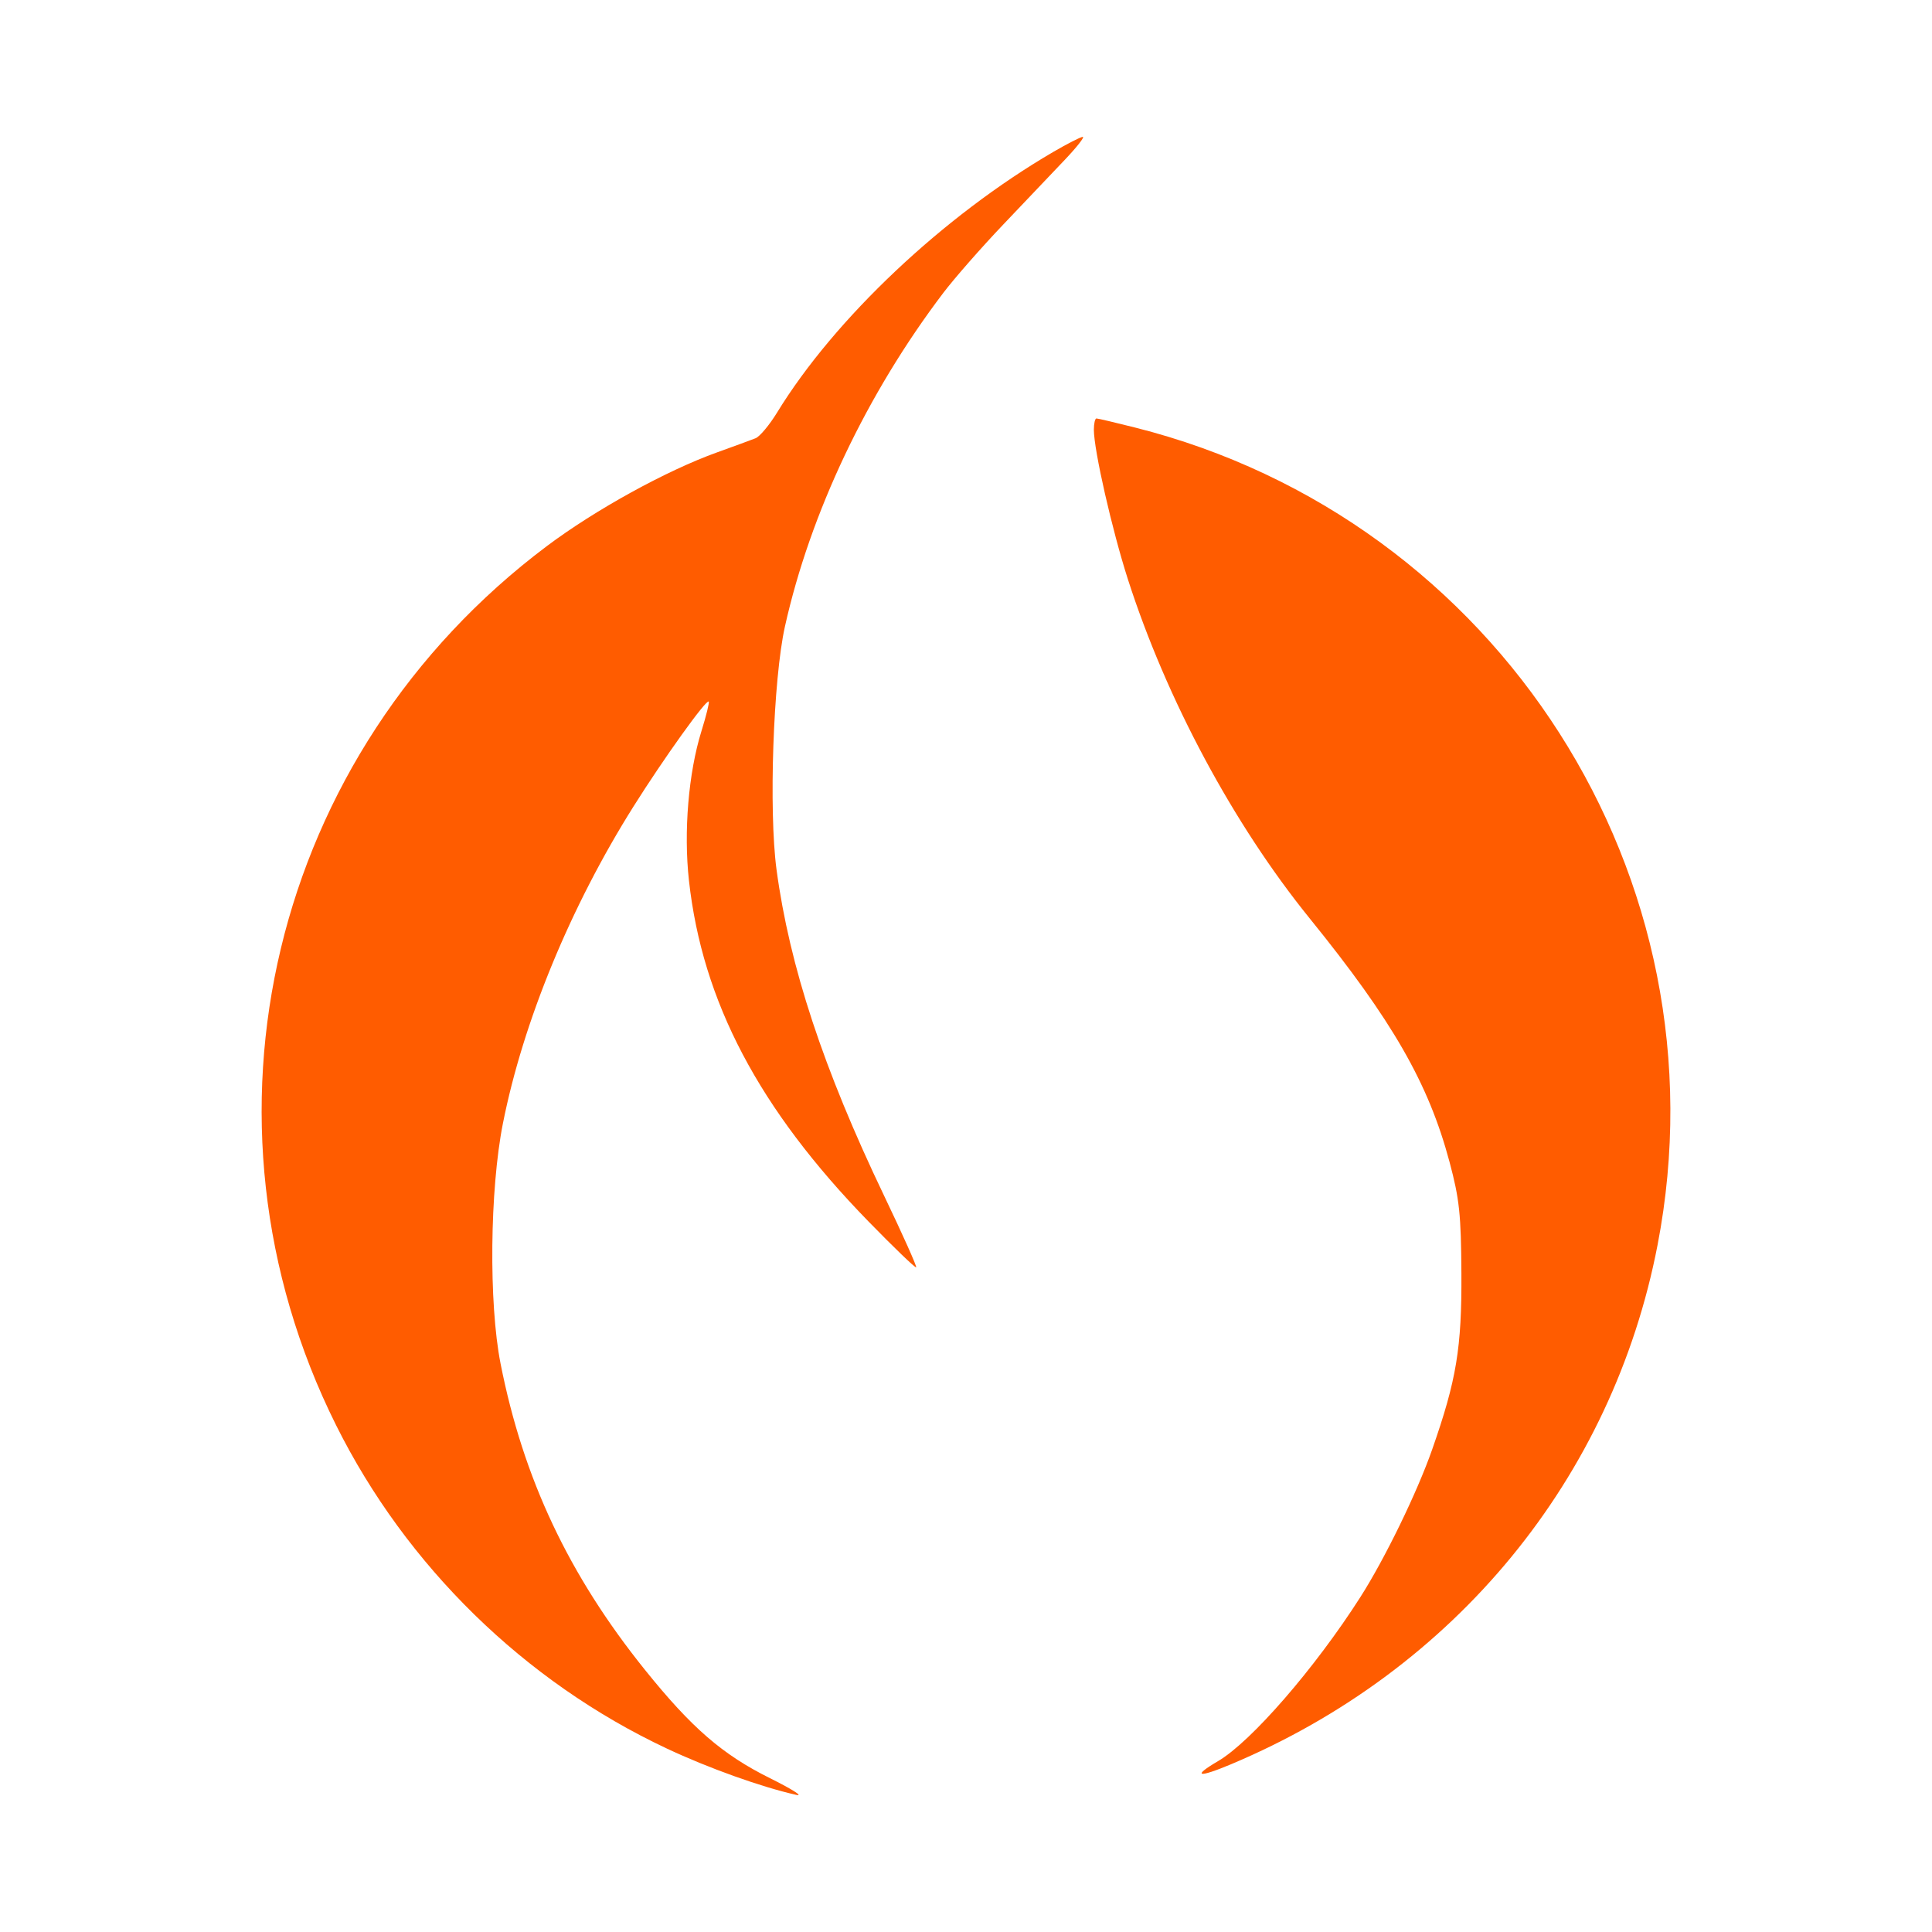
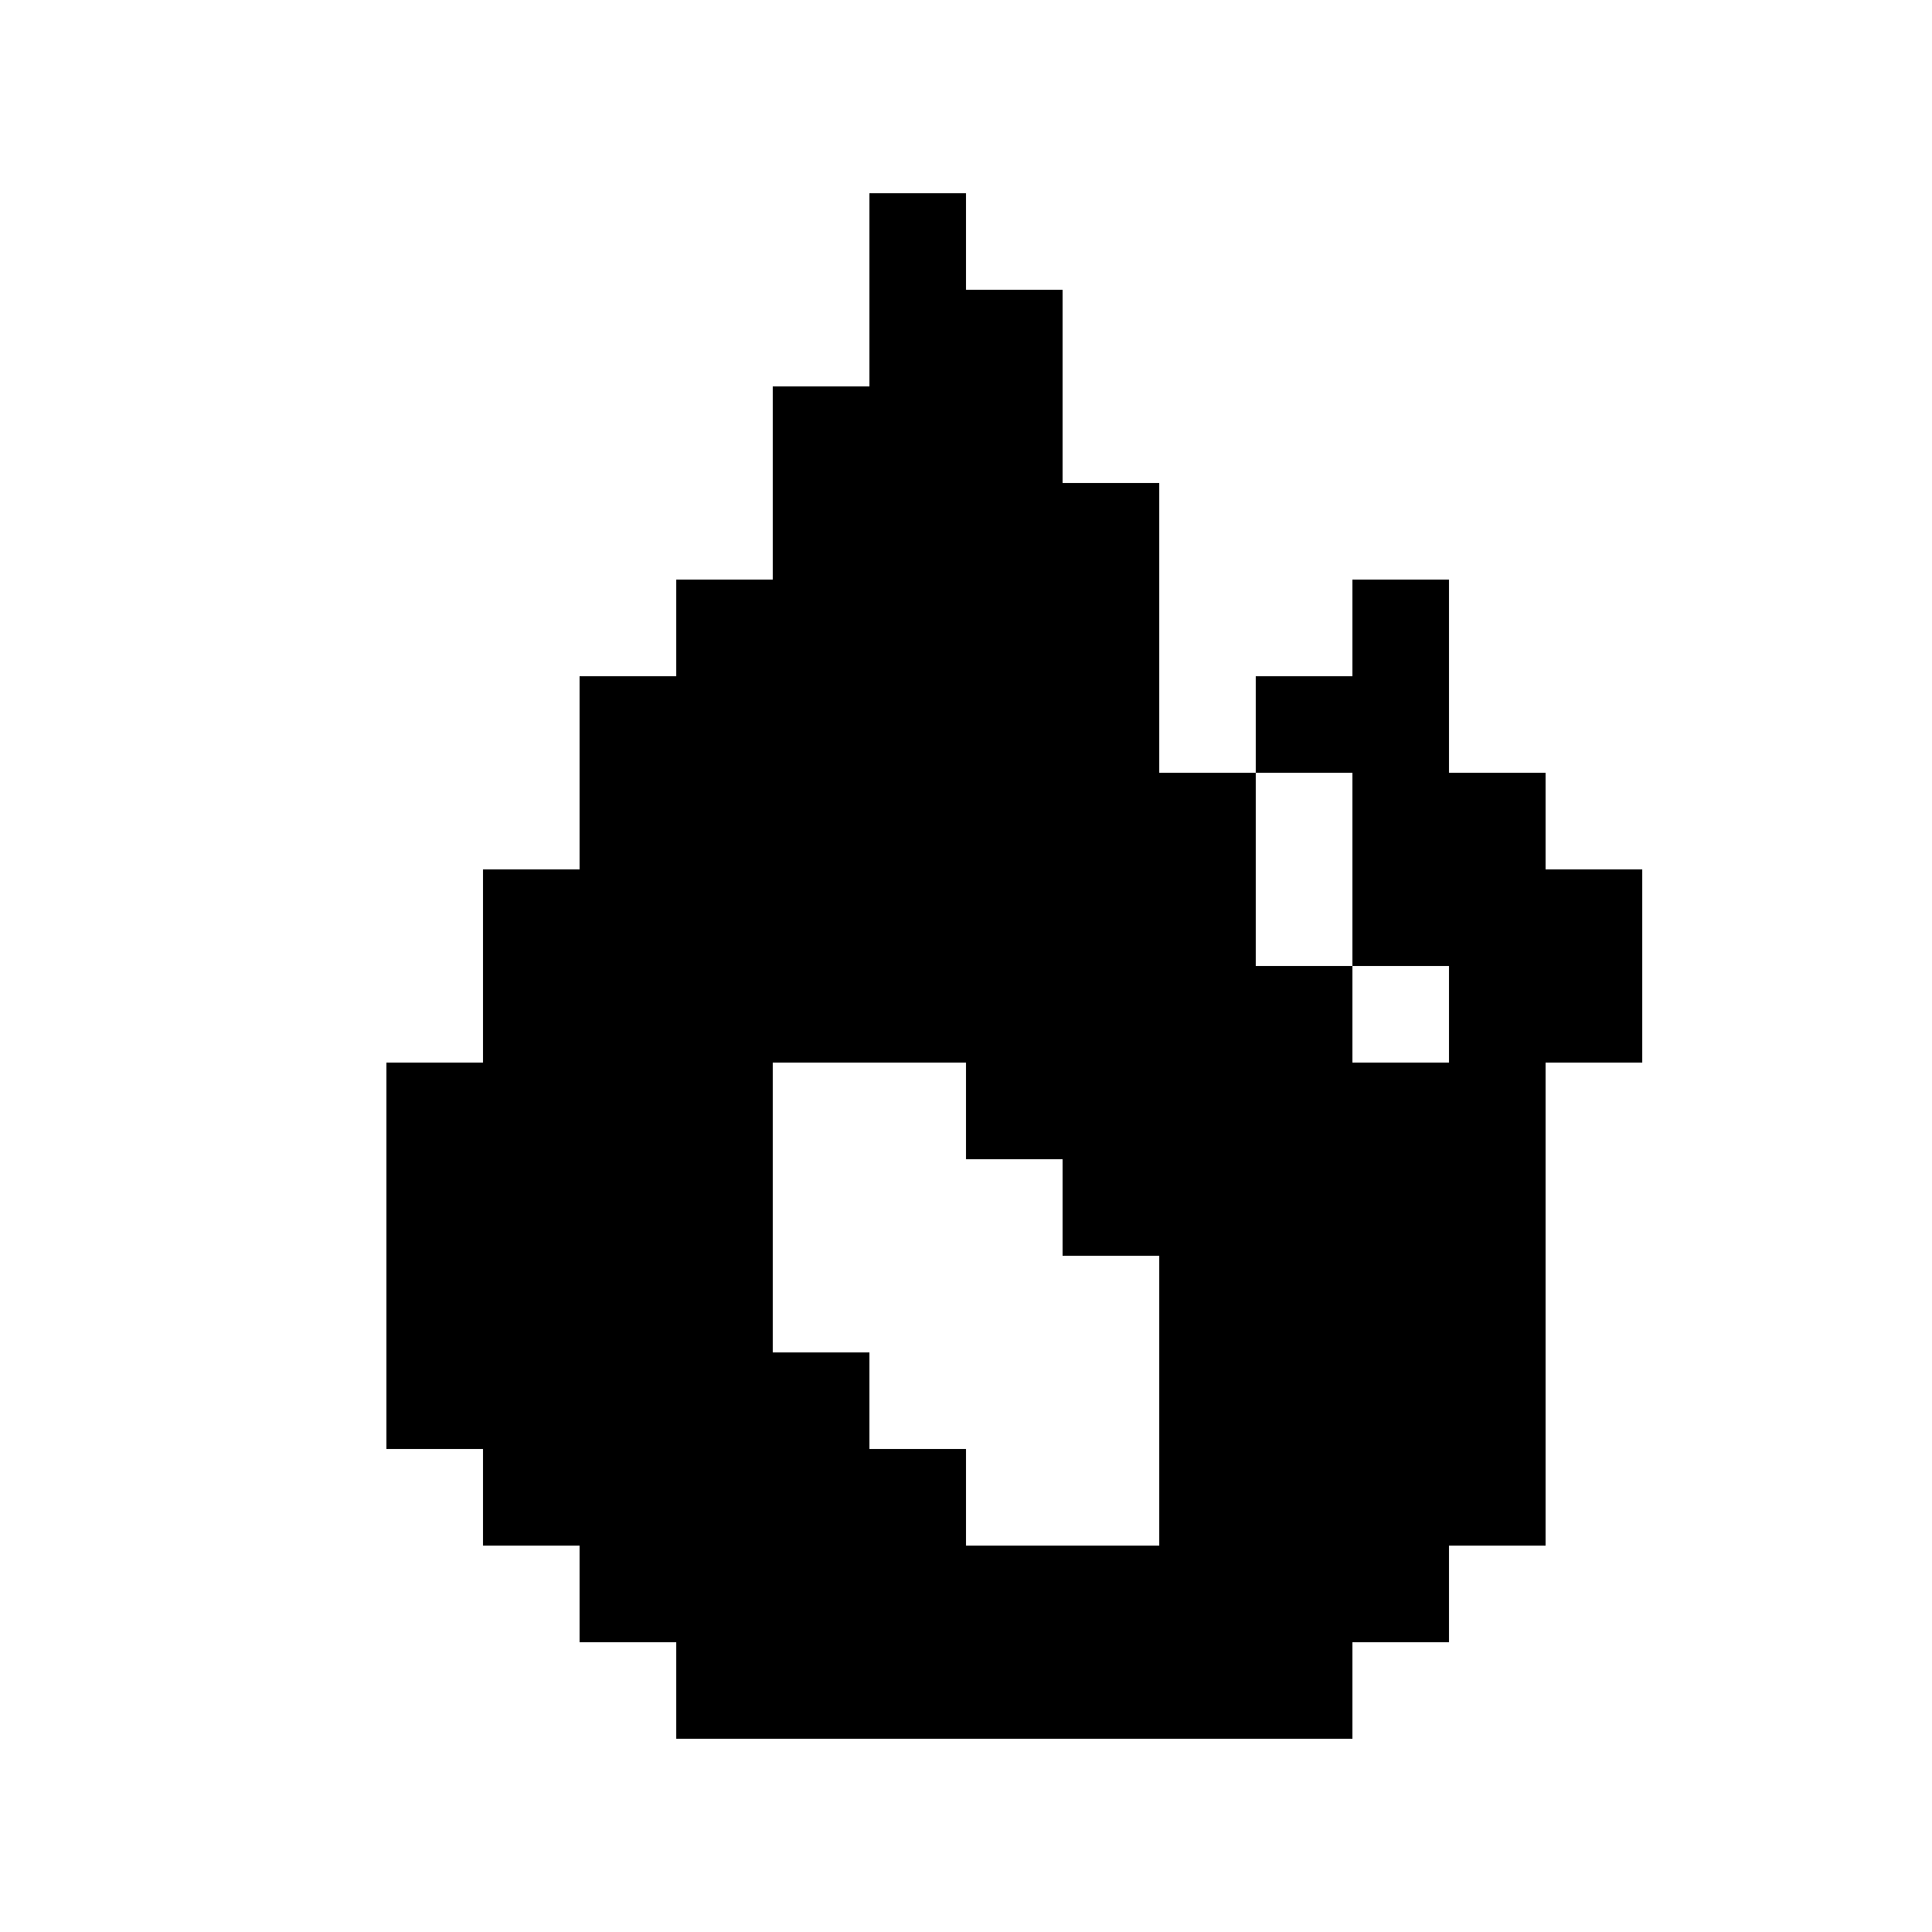
- <svg xmlns="http://www.w3.org/2000/svg" width="120" height="120" viewBox="0 0 120 120" fill="none">
-   <rect width="120" height="120" fill="white" />
-   <path fill-rule="evenodd" clip-rule="evenodd" d="M65.428 9.432C58.598 13.414 51.837 19.792 48.267 25.622C47.792 26.398 47.191 27.117 46.931 27.22C46.672 27.323 45.597 27.718 44.544 28.096C41.39 29.229 36.972 31.662 33.964 33.921C16.844 46.777 11.395 69.509 20.876 88.524C25.238 97.273 32.572 104.444 41.406 108.599C43.996 109.818 47.285 110.995 49.47 111.486C49.921 111.587 49.182 111.12 47.828 110.448C44.876 108.983 42.959 107.323 40.062 103.721C35.325 97.832 32.498 91.836 31.09 84.692C30.351 80.943 30.42 73.896 31.237 69.778C32.489 63.464 35.438 56.306 39.346 50.095C41.244 47.079 43.866 43.421 44.02 43.575C44.07 43.625 43.867 44.452 43.568 45.412C42.761 48.004 42.456 51.659 42.792 54.692C43.626 62.213 47.139 68.883 53.944 75.868C55.521 77.486 56.853 78.768 56.905 78.716C56.957 78.665 56.06 76.663 54.913 74.268C51.145 66.404 49.037 60.011 48.231 54.008C47.742 50.359 48.024 42.187 48.753 38.916C50.324 31.863 53.844 24.446 58.59 18.192C59.275 17.288 60.949 15.38 62.31 13.95C63.671 12.52 65.399 10.703 66.149 9.913C66.899 9.123 67.394 8.487 67.249 8.501C67.103 8.514 66.284 8.933 65.428 9.432ZM67.942 26.691C67.942 27.956 69.07 32.912 70.055 35.98C72.456 43.449 76.607 51.191 81.354 57.052C86.495 63.399 88.727 67.287 90.034 72.174C90.648 74.473 90.75 75.425 90.77 79.082C90.796 83.726 90.466 85.714 88.955 90.029C88.021 92.696 86.024 96.802 84.496 99.197C81.687 103.6 77.716 108.177 75.661 109.383C74.012 110.351 74.404 110.447 76.465 109.58C90.382 103.728 100.156 91.826 102.954 77.329C107.353 54.535 93.106 32.248 70.496 26.554C69.267 26.244 68.19 25.991 68.102 25.991C68.014 25.991 67.942 26.306 67.942 26.691Z" fill="#FF5C00" />
+ <svg xmlns="http://www.w3.org/2000/svg" width="512" height="512" viewBox="0 0 20 20" shape-rendering="crispEdges">
+   <rect width="20" height="20" fill="#fff" />
+   <g fill="#000">
+     <rect x="9" y="2" width="1" height="1" />
+     <rect x="9" y="3" width="1" height="1" />
+     <rect x="10" y="3" width="1" height="1" />
+     <rect x="8" y="4" width="1" height="1" />
+     <rect x="9" y="4" width="1" height="1" />
+     <rect x="10" y="4" width="1" height="1" />
+     <rect x="8" y="5" width="1" height="1" />
+     <rect x="9" y="5" width="1" height="1" />
+     <rect x="10" y="5" width="1" height="1" />
+     <rect x="11" y="5" width="1" height="1" />
+     <rect x="7" y="6" width="1" height="1" />
+     <rect x="8" y="6" width="1" height="1" />
+     <rect x="9" y="6" width="1" height="1" />
+     <rect x="10" y="6" width="1" height="1" />
+     <rect x="11" y="6" width="1" height="1" />
+     <rect x="14" y="6" width="1" height="1" />
+     <rect x="6" y="7" width="1" height="1" />
+     <rect x="7" y="7" width="1" height="1" />
+     <rect x="8" y="7" width="1" height="1" />
+     <rect x="9" y="7" width="1" height="1" />
+     <rect x="10" y="7" width="1" height="1" />
+     <rect x="11" y="7" width="1" height="1" />
+     <rect x="13" y="7" width="1" height="1" />
+     <rect x="14" y="7" width="1" height="1" />
+     <rect x="6" y="8" width="1" height="1" />
+     <rect x="7" y="8" width="1" height="1" />
+     <rect x="8" y="8" width="1" height="1" />
+     <rect x="9" y="8" width="1" height="1" />
+     <rect x="10" y="8" width="1" height="1" />
+     <rect x="11" y="8" width="1" height="1" />
+     <rect x="12" y="8" width="1" height="1" />
+     <rect x="14" y="8" width="1" height="1" />
+     <rect x="15" y="8" width="1" height="1" />
+     <rect x="5" y="9" width="1" height="1" />
+     <rect x="6" y="9" width="1" height="1" />
+     <rect x="7" y="9" width="1" height="1" />
+     <rect x="8" y="9" width="1" height="1" />
+     <rect x="9" y="9" width="1" height="1" />
+     <rect x="10" y="9" width="1" height="1" />
+     <rect x="11" y="9" width="1" height="1" />
+     <rect x="12" y="9" width="1" height="1" />
+     <rect x="14" y="9" width="1" height="1" />
+     <rect x="15" y="9" width="1" height="1" />
+     <rect x="16" y="9" width="1" height="1" />
+     <rect x="5" y="10" width="1" height="1" />
+     <rect x="6" y="10" width="1" height="1" />
+     <rect x="7" y="10" width="1" height="1" />
+     <rect x="8" y="10" width="1" height="1" />
+     <rect x="9" y="10" width="1" height="1" />
+     <rect x="10" y="10" width="1" height="1" />
+     <rect x="11" y="10" width="1" height="1" />
+     <rect x="12" y="10" width="1" height="1" />
+     <rect x="13" y="10" width="1" height="1" />
+     <rect x="15" y="10" width="1" height="1" />
+     <rect x="16" y="10" width="1" height="1" />
+     <rect x="4" y="11" width="1" height="1" />
+     <rect x="5" y="11" width="1" height="1" />
+     <rect x="6" y="11" width="1" height="1" />
+     <rect x="7" y="11" width="1" height="1" />
+     <rect x="10" y="11" width="1" height="1" />
+     <rect x="11" y="11" width="1" height="1" />
+     <rect x="12" y="11" width="1" height="1" />
+     <rect x="13" y="11" width="1" height="1" />
+     <rect x="14" y="11" width="1" height="1" />
+     <rect x="15" y="11" width="1" height="1" />
+     <rect x="4" y="12" width="1" height="1" />
+     <rect x="5" y="12" width="1" height="1" />
+     <rect x="6" y="12" width="1" height="1" />
+     <rect x="7" y="12" width="1" height="1" />
+     <rect x="11" y="12" width="1" height="1" />
+     <rect x="12" y="12" width="1" height="1" />
+     <rect x="13" y="12" width="1" height="1" />
+     <rect x="14" y="12" width="1" height="1" />
+     <rect x="15" y="12" width="1" height="1" />
+     <rect x="4" y="13" width="1" height="1" />
+     <rect x="5" y="13" width="1" height="1" />
+     <rect x="6" y="13" width="1" height="1" />
+     <rect x="7" y="13" width="1" height="1" />
+     <rect x="12" y="13" width="1" height="1" />
+     <rect x="13" y="13" width="1" height="1" />
+     <rect x="14" y="13" width="1" height="1" />
+     <rect x="15" y="13" width="1" height="1" />
+     <rect x="4" y="14" width="1" height="1" />
+     <rect x="5" y="14" width="1" height="1" />
+     <rect x="6" y="14" width="1" height="1" />
+     <rect x="7" y="14" width="1" height="1" />
+     <rect x="8" y="14" width="1" height="1" />
+     <rect x="12" y="14" width="1" height="1" />
+     <rect x="13" y="14" width="1" height="1" />
+     <rect x="14" y="14" width="1" height="1" />
+     <rect x="15" y="14" width="1" height="1" />
+     <rect x="5" y="15" width="1" height="1" />
+     <rect x="6" y="15" width="1" height="1" />
+     <rect x="7" y="15" width="1" height="1" />
+     <rect x="8" y="15" width="1" height="1" />
+     <rect x="9" y="15" width="1" height="1" />
+     <rect x="12" y="15" width="1" height="1" />
+     <rect x="13" y="15" width="1" height="1" />
+     <rect x="14" y="15" width="1" height="1" />
+     <rect x="15" y="15" width="1" height="1" />
+     <rect x="6" y="16" width="1" height="1" />
+     <rect x="7" y="16" width="1" height="1" />
+     <rect x="8" y="16" width="1" height="1" />
+     <rect x="9" y="16" width="1" height="1" />
+     <rect x="10" y="16" width="1" height="1" />
+     <rect x="11" y="16" width="1" height="1" />
+     <rect x="12" y="16" width="1" height="1" />
+     <rect x="13" y="16" width="1" height="1" />
+     <rect x="14" y="16" width="1" height="1" />
+     <rect x="7" y="17" width="1" height="1" />
+     <rect x="8" y="17" width="1" height="1" />
+     <rect x="9" y="17" width="1" height="1" />
+     <rect x="10" y="17" width="1" height="1" />
+     <rect x="11" y="17" width="1" height="1" />
+     <rect x="12" y="17" width="1" height="1" />
+     <rect x="13" y="17" width="1" height="1" />
+   </g>
</svg>
